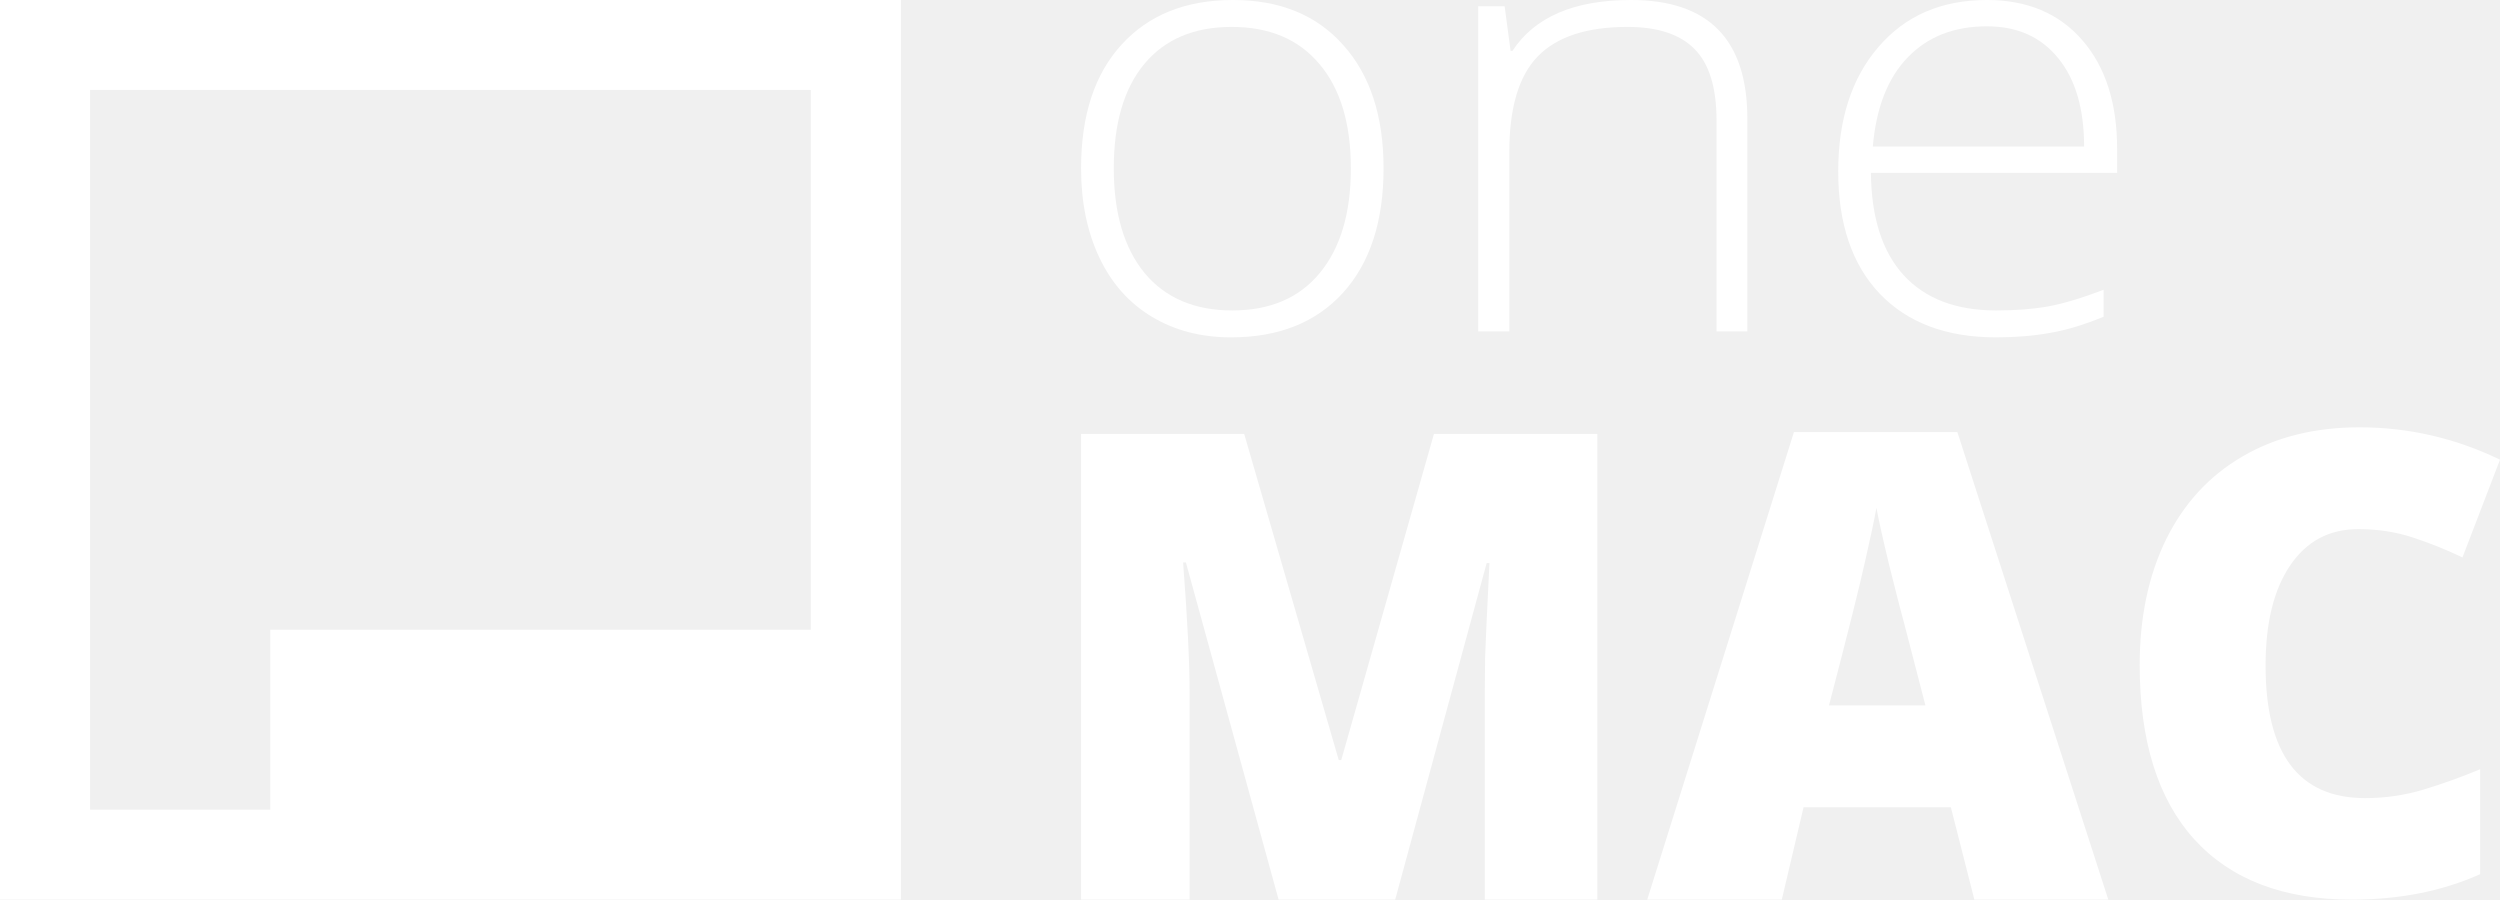
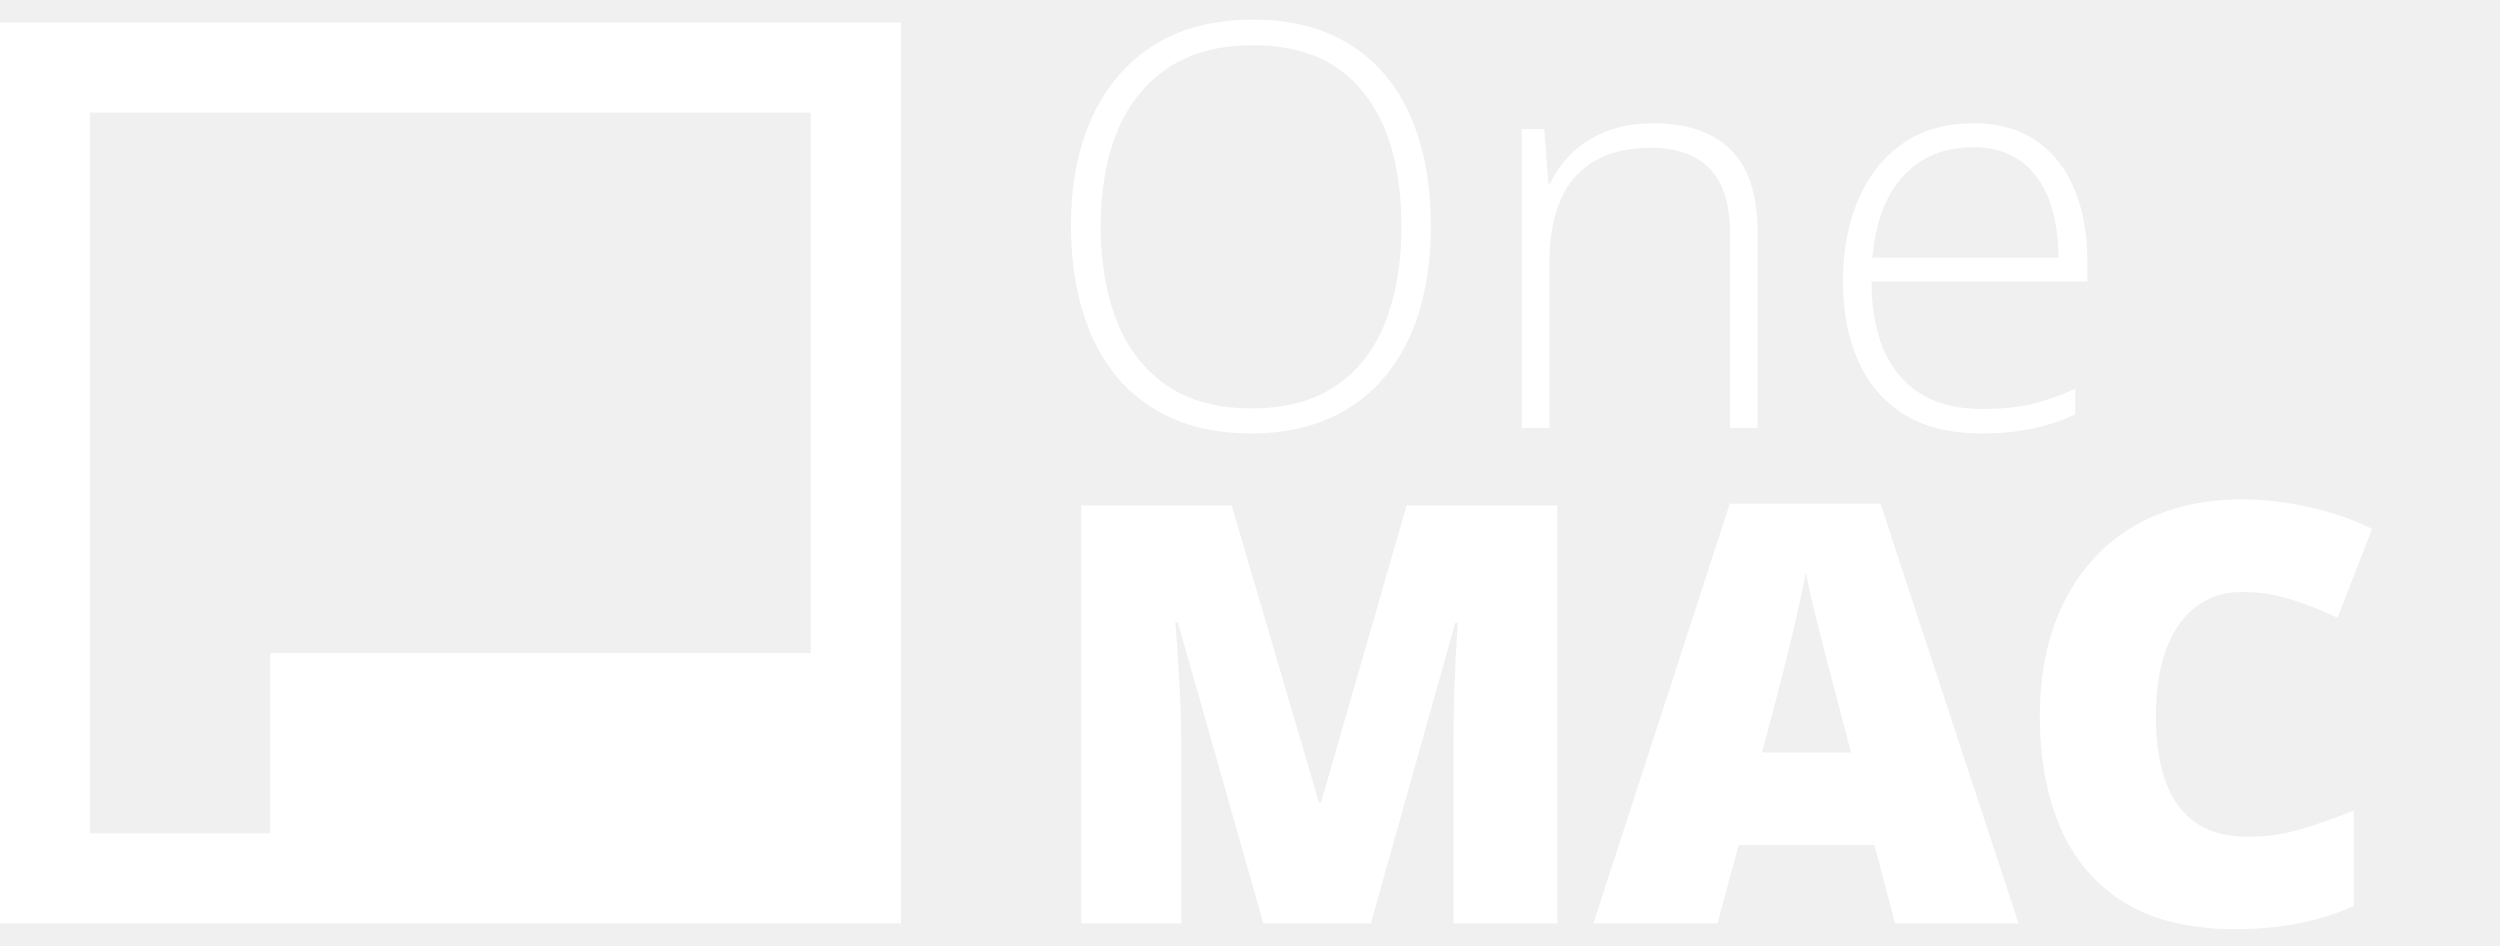
- <svg xmlns="http://www.w3.org/2000/svg" class="h-12" width="264" height="95" viewBox="0 0 264 95" fill="none">
-   <path d="M146.104 17.781C146.104 23.381 144.676 27.761 141.821 30.919C138.965 34.056 135.025 35.625 130 35.625C126.835 35.625 124.046 34.899 121.633 33.446C119.22 31.993 117.372 29.909 116.088 27.192C114.804 24.476 114.162 21.339 114.162 17.781C114.162 12.18 115.59 7.822 118.445 4.706C121.301 1.569 125.219 0 130.199 0C135.158 0 139.043 1.59 141.854 4.769C144.687 7.927 146.104 12.264 146.104 17.781ZM117.615 17.781C117.615 22.497 118.7 26.182 120.869 28.835C123.061 31.467 126.149 32.783 130.133 32.783C134.117 32.783 137.194 31.467 139.364 28.835C141.555 26.182 142.651 22.497 142.651 17.781C142.651 13.044 141.544 9.369 139.33 6.759C137.139 4.148 134.051 2.842 130.067 2.842C126.082 2.842 123.005 4.148 120.836 6.759C118.689 9.348 117.615 13.023 117.615 17.781Z" fill="white" />
-   <path d="M181.266 34.993V12.728C181.266 9.275 180.503 6.769 178.975 5.211C177.448 3.632 175.079 2.842 171.87 2.842C167.553 2.842 164.388 3.885 162.374 5.969C160.381 8.032 159.385 11.391 159.385 16.044V34.993H156.098V0.663H158.887L159.518 5.369H159.717C162.064 1.79 166.236 0 172.235 0C180.425 0 184.52 4.179 184.52 12.538V34.993H181.266Z" fill="white" />
-   <path d="M210.784 35.625C205.538 35.625 201.443 34.088 198.499 31.014C195.577 27.94 194.116 23.634 194.116 18.097C194.116 12.623 195.533 8.243 198.366 4.958C201.199 1.653 205.018 0 209.821 0C214.071 0 217.425 1.411 219.882 4.232C222.339 7.053 223.568 10.885 223.568 15.728V18.255H197.569C197.613 22.971 198.765 26.571 201.022 29.056C203.302 31.54 206.556 32.783 210.784 32.783C212.843 32.783 214.647 32.646 216.196 32.372C217.768 32.098 219.749 31.509 222.14 30.603V33.446C220.103 34.288 218.222 34.856 216.495 35.151C214.769 35.467 212.865 35.625 210.784 35.625ZM209.821 2.779C206.346 2.779 203.557 3.874 201.454 6.064C199.351 8.232 198.123 11.37 197.768 15.475H220.081C220.081 11.496 219.174 8.39 217.358 6.159C215.543 3.906 213.031 2.779 209.821 2.779Z" fill="white" />
-   <path d="M135.02 95L125.23 59.394H124.935C125.393 65.345 125.623 69.968 125.623 73.265V95H114.162V45.822H131.386L141.373 80.266H141.635L151.425 45.822H168.681V95H156.795V73.066C156.795 71.959 156.806 70.732 156.828 69.382C156.872 68.033 157.024 64.725 157.286 59.46H156.992L147.332 95H135.02Z" fill="white" />
-   <path d="M208.492 95L206.01 85.244H190.456L188.158 95H173.947L189.441 45.623H206.697L222.637 95H208.492ZM203.325 74.492L201.262 66.528C200.782 64.759 200.192 62.469 199.494 59.659C198.817 56.85 198.369 54.837 198.151 53.62C197.955 54.748 197.562 56.606 196.972 59.195C196.405 61.783 195.128 66.882 193.141 74.492H203.325Z" fill="white" />
-   <path d="M249.036 55.876C245.958 55.876 243.557 57.16 241.832 59.726C240.108 62.27 239.245 65.787 239.245 70.278C239.245 79.614 242.749 84.281 249.756 84.281C251.874 84.281 253.926 83.983 255.912 83.386C257.899 82.788 259.896 82.069 261.904 81.229V92.312C257.909 94.104 253.391 95 248.348 95C241.123 95 235.578 92.876 231.714 88.629C227.872 84.381 225.951 78.242 225.951 70.212C225.951 65.19 226.879 60.776 228.734 56.971C230.612 53.166 233.297 50.246 236.789 48.211C240.304 46.154 244.43 45.125 249.167 45.125C254.34 45.125 259.285 46.264 264 48.543L260.038 58.863C258.27 58.022 256.501 57.314 254.733 56.739C252.965 56.164 251.066 55.876 249.036 55.876Z" fill="white" />
-   <path fill-rule="evenodd" clip-rule="evenodd" d="M0 0H95.135V95H0V0ZM9.514 85.5V66.5V9.5H28.541H85.622V66.5H28.541V85.5H9.514Z" fill="white" />
+ <svg xmlns="http://www.w3.org/2000/svg" width="111" height="42" viewBox="0 0 111 42" fill="none">
+   <path d="M63.529 10.052C63.529 11.411 63.362 12.652 63.029 13.775C62.695 14.898 62.195 15.867 61.527 16.681C60.86 17.494 60.026 18.125 59.025 18.573C58.032 19.02 56.872 19.244 55.546 19.244C54.211 19.244 53.044 19.02 52.042 18.573C51.041 18.125 50.207 17.494 49.54 16.681C48.881 15.859 48.384 14.886 48.051 13.763C47.717 12.632 47.55 11.387 47.55 10.028C47.55 8.221 47.855 6.63 48.466 5.255C49.084 3.88 49.992 2.805 51.188 2.032C52.392 1.259 53.878 0.873 55.644 0.873C57.336 0.873 58.769 1.243 59.94 1.983C61.12 2.716 62.012 3.77 62.614 5.145C63.224 6.512 63.529 8.148 63.529 10.052ZM48.869 10.04C48.869 11.635 49.109 13.043 49.589 14.264C50.069 15.476 50.806 16.424 51.798 17.108C52.791 17.791 54.044 18.133 55.558 18.133C57.088 18.133 58.345 17.796 59.33 17.12C60.315 16.445 61.043 15.501 61.515 14.288C61.987 13.075 62.223 11.664 62.223 10.052C62.223 7.505 61.666 5.528 60.551 4.12C59.444 2.712 57.808 2.008 55.644 2.008C54.122 2.008 52.856 2.346 51.847 3.021C50.846 3.696 50.097 4.636 49.601 5.841C49.113 7.045 48.869 8.445 48.869 10.04Z" fill="white" />
+   <path d="M73.411 5.475C74.9 5.475 76.043 5.865 76.841 6.646C77.638 7.428 78.037 8.653 78.037 10.321V19H76.816V10.394C76.816 9.076 76.515 8.107 75.913 7.489C75.311 6.87 74.436 6.561 73.289 6.561C71.832 6.561 70.717 6.988 69.944 7.843C69.179 8.689 68.796 9.971 68.796 11.688V19H67.564V5.731H68.564L68.748 8.148H68.821C69.057 7.652 69.378 7.204 69.785 6.805C70.2 6.398 70.709 6.077 71.311 5.841C71.913 5.597 72.613 5.475 73.411 5.475Z" fill="white" />
+   <path d="M87.613 5.475C88.745 5.475 89.684 5.739 90.433 6.268C91.19 6.797 91.751 7.521 92.118 8.441C92.492 9.361 92.679 10.414 92.679 11.602V12.494H83.097C83.097 14.317 83.516 15.716 84.354 16.693C85.2 17.669 86.409 18.158 87.98 18.158C88.801 18.158 89.513 18.093 90.116 17.962C90.726 17.824 91.401 17.592 92.142 17.267V18.402C91.491 18.695 90.84 18.906 90.189 19.037C89.538 19.175 88.789 19.244 87.943 19.244C86.6 19.244 85.473 18.967 84.561 18.414C83.658 17.852 82.975 17.063 82.511 16.046C82.055 15.029 81.827 13.841 81.827 12.481C81.827 11.155 82.047 9.963 82.486 8.905C82.934 7.847 83.585 7.013 84.439 6.402C85.302 5.784 86.36 5.475 87.613 5.475ZM87.601 6.537C86.332 6.537 85.302 6.96 84.513 7.806C83.731 8.644 83.272 9.857 83.133 11.444H91.397C91.397 10.475 91.259 9.621 90.982 8.88C90.706 8.14 90.287 7.566 89.725 7.159C89.172 6.744 88.464 6.537 87.601 6.537Z" fill="white" />
+   <path d="M56.093 41L52.297 27.632H52.183C52.217 27.979 52.25 28.449 52.284 29.041C52.327 29.634 52.365 30.273 52.398 30.958C52.432 31.644 52.449 32.304 52.449 32.938V41H48.006V22.439H54.684L58.556 35.617H58.657L62.453 22.439H69.144V41H64.535V32.862C64.535 32.278 64.544 31.652 64.561 30.983C64.586 30.306 64.611 29.672 64.637 29.079C64.671 28.478 64.7 28.004 64.726 27.657H64.611L60.866 41H56.093Z" fill="white" />
+   <path d="M84.14 41L83.226 37.522H77.196L76.257 41H70.747L76.802 22.363H83.493L89.625 41H84.14ZM82.185 33.408L81.385 30.361C81.301 30.031 81.178 29.561 81.017 28.952C80.856 28.334 80.696 27.7 80.535 27.048C80.382 26.388 80.264 25.846 80.179 25.423C80.103 25.846 79.993 26.371 79.849 26.997C79.714 27.615 79.57 28.229 79.418 28.838C79.274 29.447 79.147 29.955 79.037 30.361L78.237 33.408H82.185Z" fill="white" />
+   <path d="M99.518 26.286C98.925 26.286 98.396 26.413 97.931 26.667C97.465 26.912 97.068 27.272 96.738 27.746C96.407 28.22 96.154 28.8 95.976 29.485C95.807 30.162 95.722 30.933 95.722 31.796C95.722 32.964 95.87 33.946 96.166 34.741C96.463 35.537 96.911 36.138 97.512 36.544C98.121 36.95 98.883 37.153 99.797 37.153C100.627 37.153 101.422 37.039 102.184 36.81C102.954 36.582 103.728 36.307 104.507 35.985V40.226C103.686 40.59 102.844 40.852 101.981 41.013C101.126 41.173 100.216 41.254 99.251 41.254C97.237 41.254 95.587 40.856 94.3 40.06C93.022 39.257 92.078 38.144 91.469 36.722C90.868 35.3 90.568 33.649 90.568 31.77C90.568 30.366 90.762 29.079 91.152 27.911C91.549 26.743 92.129 25.732 92.891 24.877C93.653 24.014 94.592 23.349 95.709 22.884C96.835 22.41 98.121 22.173 99.569 22.173C100.466 22.173 101.409 22.279 102.4 22.49C103.398 22.693 104.372 23.023 105.32 23.48L103.783 27.429C103.106 27.107 102.421 26.836 101.727 26.616C101.033 26.396 100.296 26.286 99.518 26.286Z" fill="white" />
+   <path fill-rule="evenodd" clip-rule="evenodd" d="M0 1H40V41H0V1ZM4 37V5H36V29H12V37H4Z" fill="white" />
</svg>
